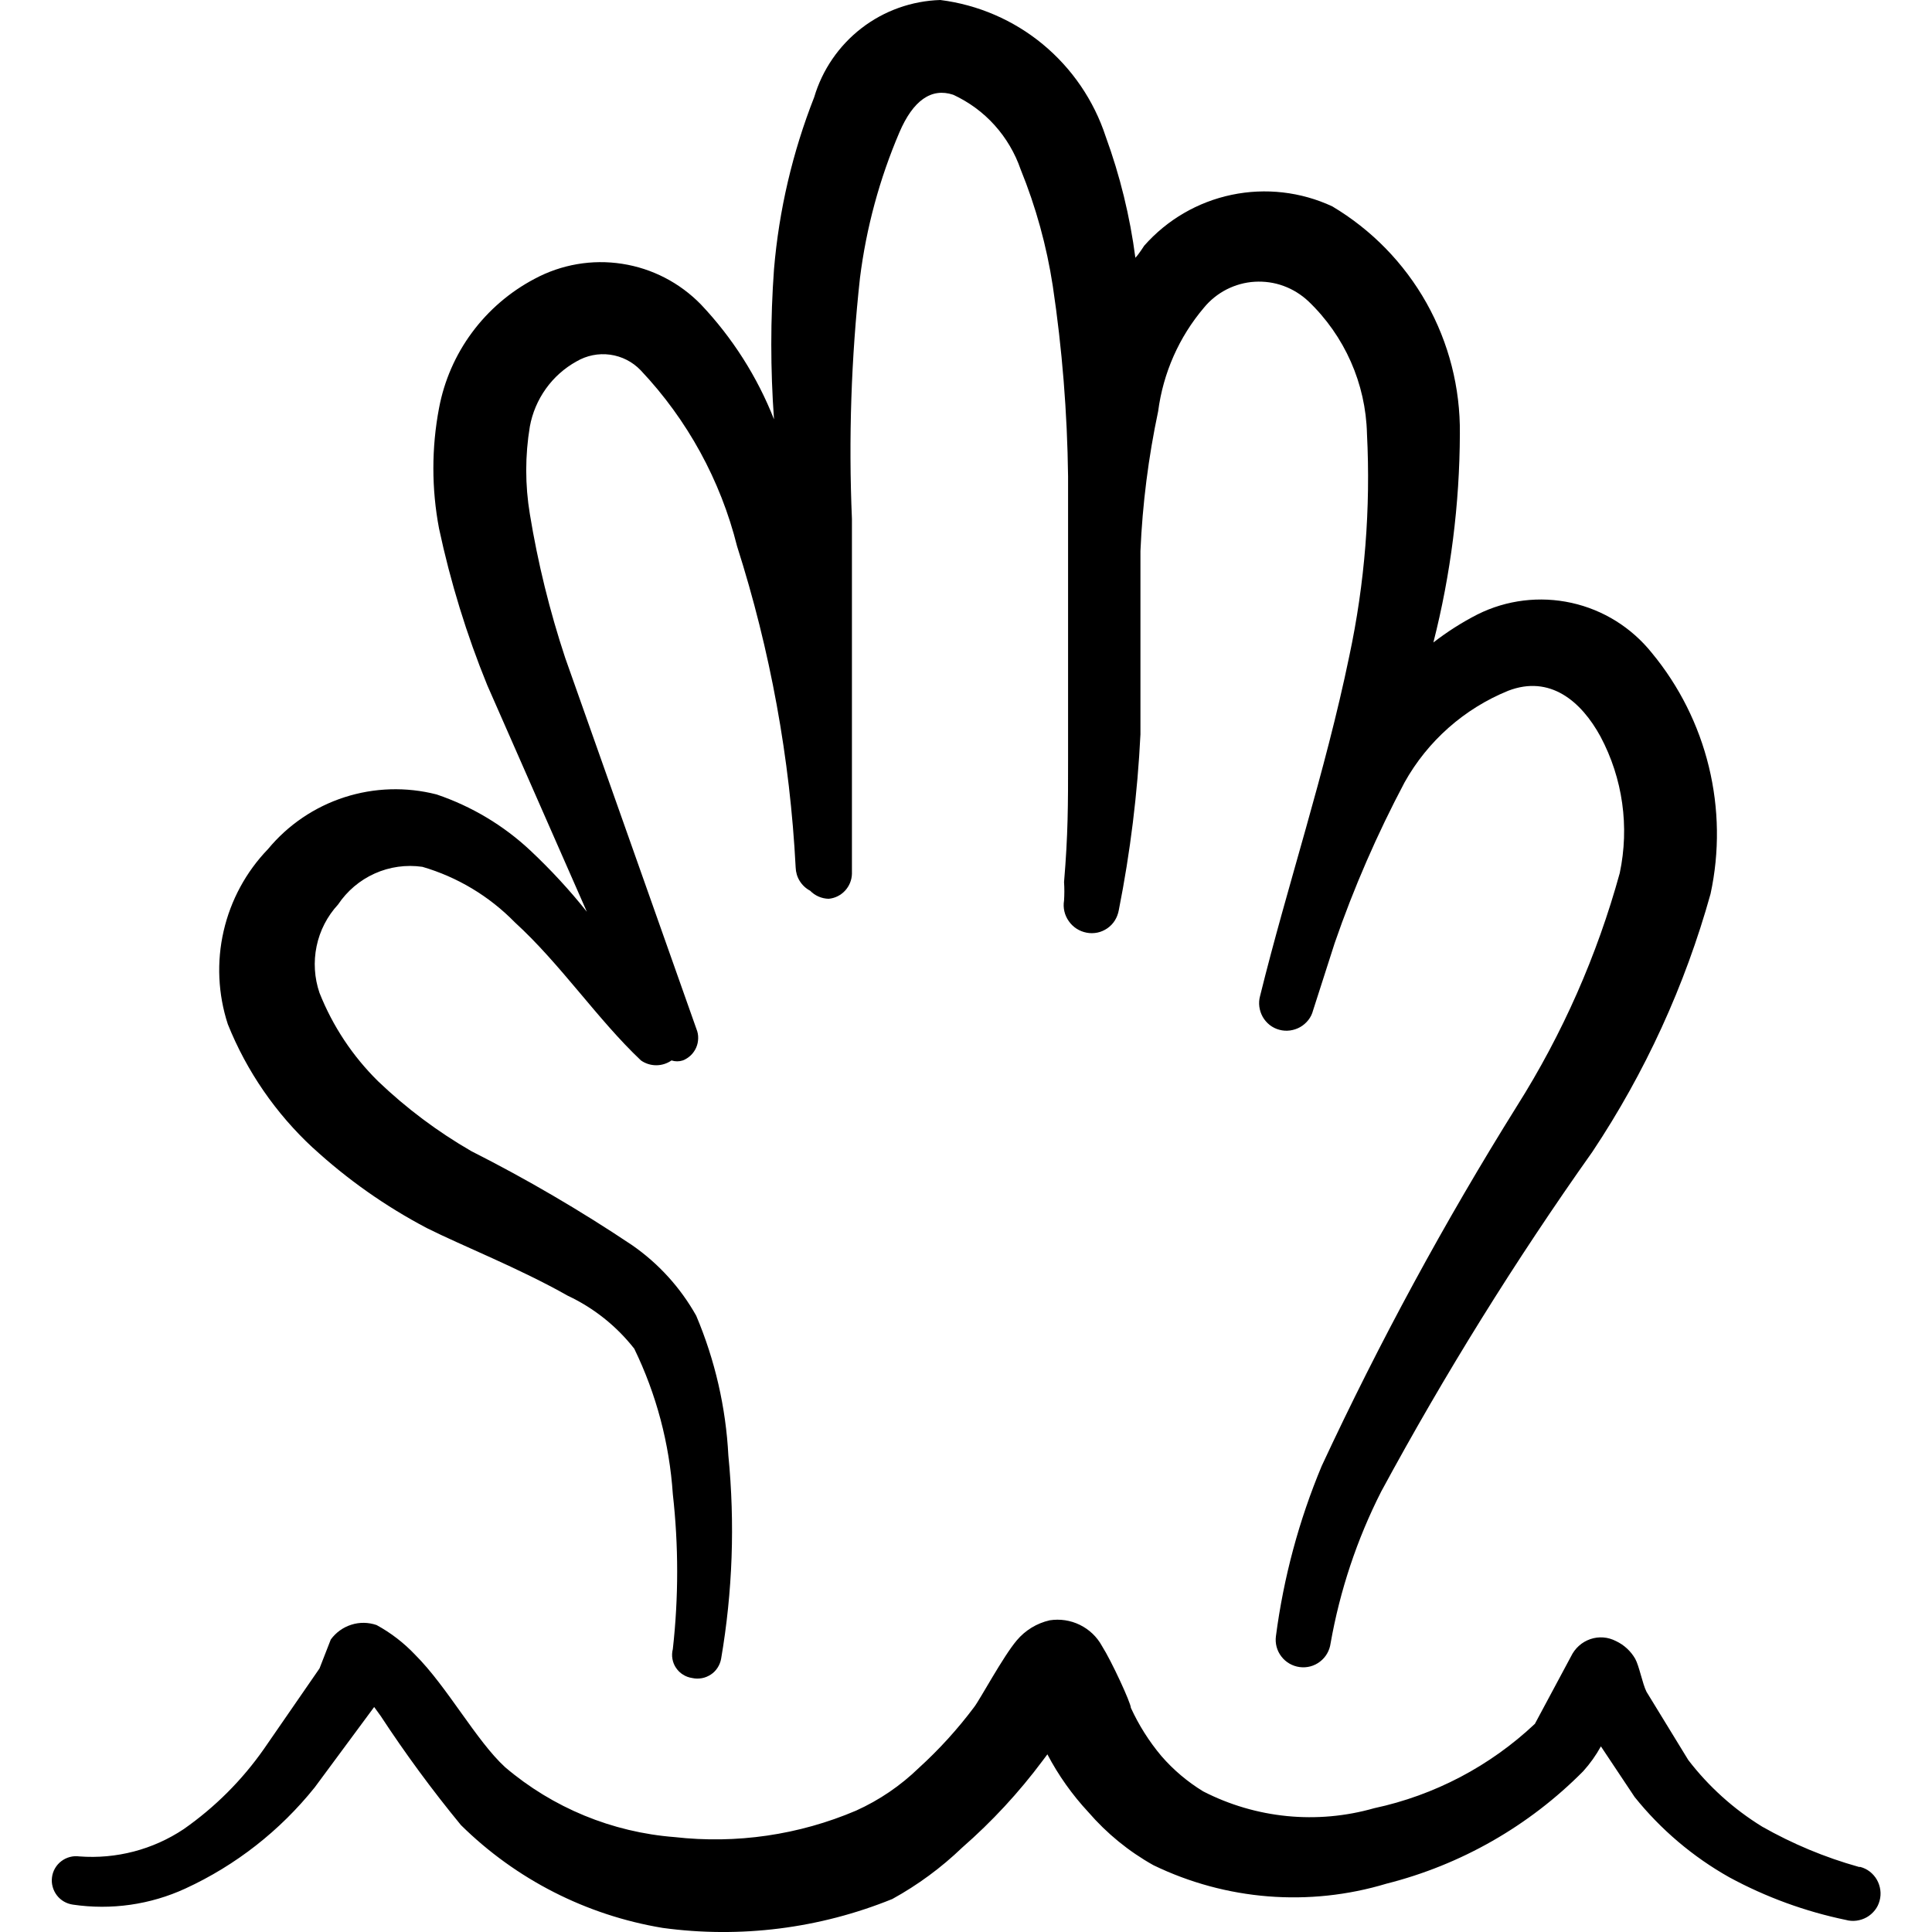
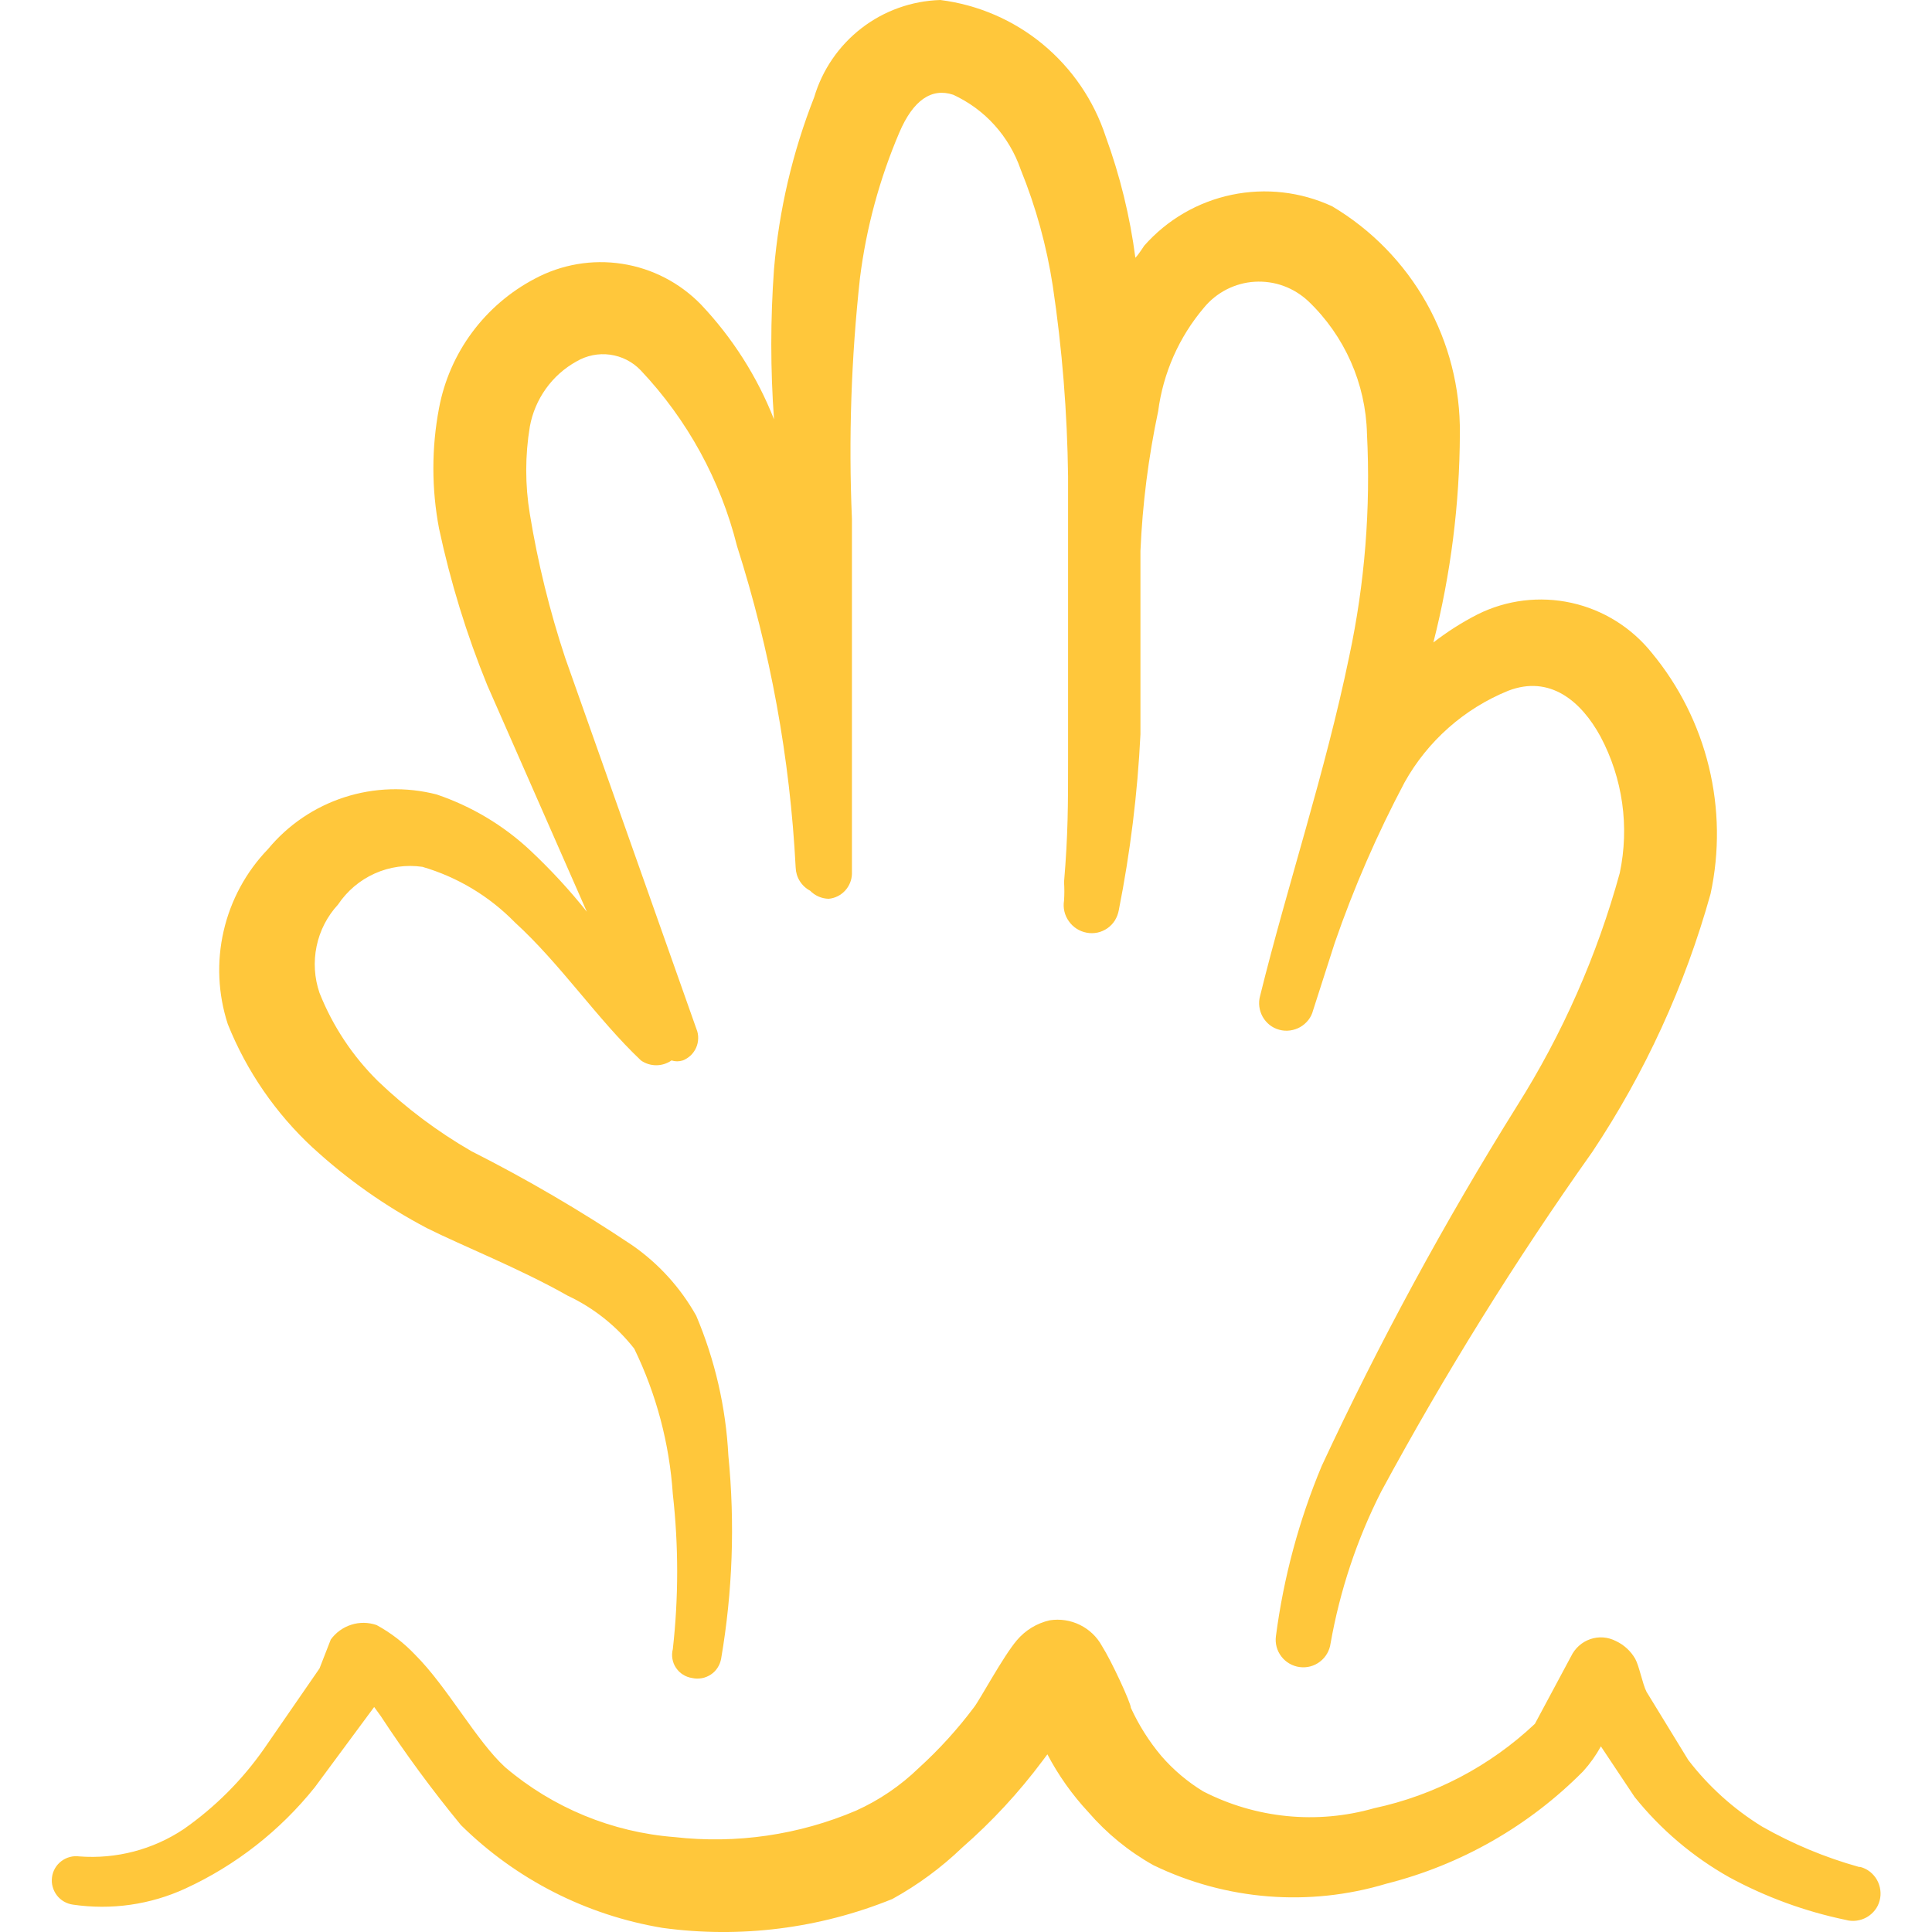
<svg xmlns="http://www.w3.org/2000/svg" fill="none" viewBox="0 0 24 24" id="Safety-Drown-Hand--Streamline-Freehand" height="24" width="24">
-   <path fill="#000000" fill-rule="evenodd" d="M23.087 23.19c-0.418 -0.117 -0.82 -0.285 -1.197 -0.499 -0.354 -0.218 -0.665 -0.498 -0.918 -0.828l-0.519 -0.848c-0.05 -0.1 -0.09 -0.319 -0.14 -0.409 -0.055 -0.096 -0.139 -0.173 -0.239 -0.22 -0.049 -0.025 -0.102 -0.041 -0.157 -0.045 -0.055 -0.004 -0.11 0.003 -0.162 0.021 -0.052 0.018 -0.1 0.046 -0.141 0.083 -0.041 0.037 -0.074 0.081 -0.098 0.131l-0.449 0.838c-0.557 0.525 -1.247 0.888 -1.996 1.048 -0.709 0.203 -1.469 0.128 -2.125 -0.209 -0.195 -0.119 -0.37 -0.267 -0.519 -0.439 -0.153 -0.182 -0.28 -0.383 -0.379 -0.599 0 -0.06 -0.239 -0.579 -0.359 -0.768 -0.062 -0.114 -0.158 -0.205 -0.274 -0.262 -0.116 -0.057 -0.247 -0.077 -0.375 -0.057 -0.16 0.036 -0.304 0.124 -0.409 0.249 -0.17 0.2 -0.459 0.738 -0.529 0.828 -0.205 0.274 -0.436 0.528 -0.689 0.758 -0.227 0.22 -0.49 0.399 -0.778 0.529 -0.711 0.303 -1.488 0.416 -2.255 0.329 -0.776 -0.06 -1.513 -0.364 -2.105 -0.868 -0.359 -0.329 -0.718 -0.998 -1.118 -1.397 -0.139 -0.147 -0.301 -0.272 -0.479 -0.369 -0.102 -0.035 -0.212 -0.037 -0.314 -0.004 -0.102 0.032 -0.192 0.097 -0.255 0.184l-0.14 0.359 -0.689 0.998c-0.272 0.389 -0.609 0.726 -0.998 0.998 -0.382 0.255 -0.839 0.374 -1.297 0.339 -0.079 -0.011 -0.16 0.011 -0.223 0.059 -0.032 0.024 -0.058 0.054 -0.078 0.088 -0.02 0.034 -0.033 0.072 -0.038 0.112 -0.005 0.039 -0.003 0.079 0.008 0.118 0.01 0.038 0.028 0.074 0.052 0.106 0.049 0.064 0.121 0.105 0.2 0.116 0.475 0.07 0.961 0.001 1.397 -0.2 0.626 -0.288 1.176 -0.719 1.607 -1.257l0.738 -0.998 0.08 0.11c0.308 0.47 0.641 0.923 0.998 1.357 0.683 0.674 1.558 1.12 2.505 1.277 0.966 0.132 1.95 0.008 2.854 -0.359 0.316 -0.174 0.608 -0.389 0.868 -0.639 0.37 -0.323 0.704 -0.684 0.998 -1.078l0.06 -0.08c0.137 0.261 0.308 0.502 0.509 0.718 0.229 0.265 0.502 0.488 0.808 0.659 0.902 0.437 1.935 0.519 2.894 0.23 0.927 -0.234 1.772 -0.717 2.445 -1.397 0.085 -0.094 0.159 -0.198 0.22 -0.309l0.419 0.629c0.325 0.405 0.725 0.744 1.177 0.998 0.454 0.246 0.941 0.424 1.447 0.529 0.043 0.012 0.088 0.015 0.133 0.009 0.044 -0.006 0.087 -0.02 0.126 -0.042 0.039 -0.022 0.073 -0.052 0.101 -0.087 0.028 -0.035 0.048 -0.076 0.059 -0.119 0.012 -0.043 0.015 -0.088 0.009 -0.133 -0.006 -0.044 -0.02 -0.087 -0.042 -0.126 -0.022 -0.039 -0.052 -0.073 -0.087 -0.101 -0.035 -0.027 -0.076 -0.048 -0.119 -0.059h-0.02Z" clip-rule="evenodd" stroke-width="1" />
-   <path fill="#000000" fill-rule="evenodd" d="M3.888 14.259c0.427 0.393 0.903 0.728 1.417 0.998 0.439 0.22 1.148 0.499 1.746 0.838 0.324 0.152 0.607 0.377 0.828 0.659 0.275 0.566 0.437 1.179 0.479 1.806 0.072 0.64 0.072 1.286 0 1.926 -0.01 0.039 -0.012 0.081 -0.005 0.121 0.007 0.04 0.022 0.079 0.045 0.112 0.023 0.034 0.052 0.063 0.087 0.084 0.034 0.022 0.073 0.036 0.114 0.042 0.039 0.009 0.08 0.009 0.12 0.002 0.04 -0.007 0.077 -0.023 0.111 -0.045 0.034 -0.022 0.062 -0.051 0.084 -0.085 0.022 -0.034 0.037 -0.072 0.044 -0.111 0.143 -0.834 0.173 -1.683 0.09 -2.525 -0.031 -0.598 -0.166 -1.185 -0.399 -1.736 -0.196 -0.35 -0.469 -0.65 -0.798 -0.878 -0.641 -0.429 -1.308 -0.819 -1.996 -1.167 -0.419 -0.242 -0.808 -0.533 -1.158 -0.868 -0.316 -0.311 -0.564 -0.685 -0.728 -1.098 -0.064 -0.187 -0.076 -0.387 -0.036 -0.58 0.04 -0.193 0.132 -0.372 0.266 -0.517 0.113 -0.169 0.271 -0.303 0.456 -0.386 0.185 -0.083 0.39 -0.112 0.592 -0.083 0.435 0.127 0.83 0.364 1.148 0.689 0.569 0.519 1.028 1.207 1.567 1.716 0.055 0.039 0.122 0.06 0.19 0.06 0.068 0 0.134 -0.021 0.19 -0.06 0.045 0.015 0.094 0.015 0.14 0 0.037 -0.014 0.07 -0.036 0.099 -0.063 0.028 -0.027 0.051 -0.06 0.067 -0.096 0.016 -0.036 0.024 -0.075 0.025 -0.115 0.001 -0.04 -0.006 -0.079 -0.021 -0.115L7.021 8.172c-0.193 -0.583 -0.34 -1.18 -0.439 -1.786 -0.06 -0.36 -0.06 -0.728 0 -1.088 0.031 -0.169 0.099 -0.329 0.199 -0.469 0.1 -0.14 0.23 -0.256 0.38 -0.339 0.126 -0.074 0.273 -0.104 0.418 -0.084 0.145 0.02 0.279 0.088 0.38 0.194 0.58 0.614 0.992 1.366 1.197 2.185 0.413 1.294 0.658 2.635 0.728 3.991 0.002 0.06 0.019 0.118 0.051 0.169 0.032 0.051 0.076 0.092 0.129 0.12 0.06 0.062 0.143 0.098 0.23 0.1 0.078 -0.007 0.15 -0.043 0.203 -0.1 0.053 -0.057 0.084 -0.132 0.086 -0.209V6.446c-0.043 -0.999 -0.009 -2 0.1 -2.994 0.078 -0.622 0.243 -1.23 0.489 -1.806 0.17 -0.399 0.399 -0.559 0.669 -0.469 0.195 0.09 0.37 0.218 0.514 0.378 0.144 0.16 0.254 0.347 0.324 0.55 0.189 0.465 0.323 0.951 0.399 1.447 0.117 0.783 0.18 1.573 0.19 2.365V9.45c0 0.539 0 0.918 -0.05 1.507 0.005 0.076 0.005 0.153 0 0.23 -0.015 0.09 0.006 0.182 0.059 0.256 0.052 0.075 0.131 0.126 0.221 0.143 0.045 0.009 0.09 0.008 0.135 -0.001 0.044 -0.009 0.086 -0.028 0.124 -0.054 0.037 -0.026 0.069 -0.059 0.093 -0.098 0.024 -0.039 0.04 -0.082 0.048 -0.126 0.143 -0.721 0.233 -1.451 0.269 -2.185V6.845c0.025 -0.584 0.099 -1.165 0.22 -1.736 0.062 -0.475 0.259 -0.922 0.569 -1.287 0.077 -0.094 0.173 -0.171 0.282 -0.227 0.109 -0.055 0.227 -0.088 0.349 -0.095 0.122 -0.007 0.244 0.01 0.358 0.052 0.115 0.042 0.219 0.107 0.308 0.19 0.451 0.431 0.713 1.023 0.728 1.646 0.047 0.927 -0.026 1.856 -0.22 2.764 -0.299 1.447 -0.768 2.844 -1.108 4.221 -0.012 0.043 -0.015 0.088 -0.009 0.133 0.006 0.044 0.02 0.087 0.042 0.126 0.022 0.039 0.052 0.073 0.087 0.101 0.035 0.027 0.076 0.048 0.119 0.059 0.043 0.012 0.088 0.015 0.133 0.009 0.044 -0.006 0.087 -0.02 0.126 -0.042 0.039 -0.022 0.073 -0.052 0.101 -0.087 0.028 -0.035 0.048 -0.076 0.059 -0.119l0.269 -0.838c0.237 -0.687 0.528 -1.354 0.868 -1.996 0.287 -0.514 0.741 -0.916 1.287 -1.138 0.519 -0.2 0.908 0.13 1.147 0.569 0.277 0.52 0.361 1.12 0.239 1.696 -0.281 1.022 -0.711 1.998 -1.277 2.894 -0.899 1.439 -1.709 2.932 -2.425 4.47 -0.283 0.677 -0.474 1.388 -0.569 2.115 -0.012 0.09 0.012 0.181 0.068 0.253 0.055 0.072 0.137 0.119 0.227 0.131 0.09 0.012 0.181 -0.012 0.253 -0.068 0.072 -0.055 0.119 -0.137 0.131 -0.227 0.116 -0.656 0.327 -1.292 0.629 -1.886 0.789 -1.459 1.665 -2.868 2.624 -4.221 0.655 -0.984 1.15 -2.065 1.467 -3.203 0.113 -0.522 0.105 -1.062 -0.021 -1.58 -0.126 -0.518 -0.368 -1.002 -0.708 -1.413 -0.252 -0.315 -0.604 -0.535 -0.998 -0.622 -0.394 -0.087 -0.806 -0.037 -1.167 0.143 -0.194 0.099 -0.377 0.216 -0.549 0.349 0.216 -0.848 0.326 -1.719 0.329 -2.594 0.006 -0.568 -0.137 -1.129 -0.415 -1.624 -0.279 -0.496 -0.682 -0.909 -1.171 -1.2 -0.39 -0.181 -0.828 -0.231 -1.249 -0.143 -0.421 0.088 -0.802 0.31 -1.086 0.632 0 0 -0.07 0.11 -0.11 0.15 -0.067 -0.514 -0.191 -1.02 -0.369 -1.507 -0.147 -0.448 -0.418 -0.845 -0.782 -1.146C12.591 0.25 12.149 0.059 11.681 0c-0.355 0.011 -0.698 0.133 -0.979 0.35 -0.281 0.217 -0.487 0.517 -0.588 0.858 -0.269 0.684 -0.437 1.403 -0.499 2.135 -0.045 0.621 -0.045 1.245 0 1.866 -0.208 -0.529 -0.517 -1.014 -0.908 -1.427 -0.263 -0.27 -0.607 -0.448 -0.979 -0.505 -0.373 -0.058 -0.754 0.008 -1.086 0.186 -0.306 0.161 -0.572 0.389 -0.778 0.667 -0.206 0.278 -0.346 0.599 -0.41 0.939 -0.094 0.494 -0.094 1.002 0 1.497 0.142 0.665 0.342 1.316 0.599 1.946l1.237 2.814c-0.214 -0.269 -0.448 -0.522 -0.699 -0.758 -0.334 -0.314 -0.733 -0.552 -1.167 -0.699 -0.378 -0.097 -0.775 -0.085 -1.146 0.035 -0.371 0.12 -0.7 0.343 -0.949 0.644 -0.273 0.283 -0.463 0.635 -0.551 1.018 -0.088 0.383 -0.07 0.783 0.052 1.157 0.234 0.584 0.596 1.109 1.058 1.537Z" clip-rule="evenodd" stroke-width="1" />
+   <path fill="#ffc73b" fill-rule="evenodd" d="M23.087 23.19c-0.418 -0.117 -0.82 -0.285 -1.197 -0.499 -0.354 -0.218 -0.665 -0.498 -0.918 -0.828l-0.519 -0.848c-0.05 -0.1 -0.09 -0.319 -0.14 -0.409 -0.055 -0.096 -0.139 -0.173 -0.239 -0.22 -0.049 -0.025 -0.102 -0.041 -0.157 -0.045 -0.055 -0.004 -0.11 0.003 -0.162 0.021 -0.052 0.018 -0.1 0.046 -0.141 0.083 -0.041 0.037 -0.074 0.081 -0.098 0.131l-0.449 0.838c-0.557 0.525 -1.247 0.888 -1.996 1.048 -0.709 0.203 -1.469 0.128 -2.125 -0.209 -0.195 -0.119 -0.37 -0.267 -0.519 -0.439 -0.153 -0.182 -0.28 -0.383 -0.379 -0.599 0 -0.06 -0.239 -0.579 -0.359 -0.768 -0.062 -0.114 -0.158 -0.205 -0.274 -0.262 -0.116 -0.057 -0.247 -0.077 -0.375 -0.057 -0.16 0.036 -0.304 0.124 -0.409 0.249 -0.17 0.2 -0.459 0.738 -0.529 0.828 -0.205 0.274 -0.436 0.528 -0.689 0.758 -0.227 0.22 -0.49 0.399 -0.778 0.529 -0.711 0.303 -1.488 0.416 -2.255 0.329 -0.776 -0.06 -1.513 -0.364 -2.105 -0.868 -0.359 -0.329 -0.718 -0.998 -1.118 -1.397 -0.139 -0.147 -0.301 -0.272 -0.479 -0.369 -0.102 -0.035 -0.212 -0.037 -0.314 -0.004 -0.102 0.032 -0.192 0.097 -0.255 0.184l-0.14 0.359 -0.689 0.998c-0.272 0.389 -0.609 0.726 -0.998 0.998 -0.382 0.255 -0.839 0.374 -1.297 0.339 -0.079 -0.011 -0.16 0.011 -0.223 0.059 -0.032 0.024 -0.058 0.054 -0.078 0.088 -0.02 0.034 -0.033 0.072 -0.038 0.112 -0.005 0.039 -0.003 0.079 0.008 0.118 0.01 0.038 0.028 0.074 0.052 0.106 0.049 0.064 0.121 0.105 0.2 0.116 0.475 0.07 0.961 0.001 1.397 -0.2 0.626 -0.288 1.176 -0.719 1.607 -1.257l0.738 -0.998 0.08 0.11c0.308 0.47 0.641 0.923 0.998 1.357 0.683 0.674 1.558 1.12 2.505 1.277 0.966 0.132 1.95 0.008 2.854 -0.359 0.316 -0.174 0.608 -0.389 0.868 -0.639 0.37 -0.323 0.704 -0.684 0.998 -1.078l0.06 -0.08c0.137 0.261 0.308 0.502 0.509 0.718 0.229 0.265 0.502 0.488 0.808 0.659 0.902 0.437 1.935 0.519 2.894 0.23 0.927 -0.234 1.772 -0.717 2.445 -1.397 0.085 -0.094 0.159 -0.198 0.22 -0.309l0.419 0.629c0.325 0.405 0.725 0.744 1.177 0.998 0.454 0.246 0.941 0.424 1.447 0.529 0.043 0.012 0.088 0.015 0.133 0.009 0.044 -0.006 0.087 -0.02 0.126 -0.042 0.039 -0.022 0.073 -0.052 0.101 -0.087 0.028 -0.035 0.048 -0.076 0.059 -0.119 0.012 -0.043 0.015 -0.088 0.009 -0.133 -0.006 -0.044 -0.02 -0.087 -0.042 -0.126 -0.022 -0.039 -0.052 -0.073 -0.087 -0.101 -0.035 -0.027 -0.076 -0.048 -0.119 -0.059h-0.02Z" clip-rule="evenodd" stroke-width="1" />
+   <path fill="#ffc73b" fill-rule="evenodd" d="M3.888 14.259c0.427 0.393 0.903 0.728 1.417 0.998 0.439 0.22 1.148 0.499 1.746 0.838 0.324 0.152 0.607 0.377 0.828 0.659 0.275 0.566 0.437 1.179 0.479 1.806 0.072 0.64 0.072 1.286 0 1.926 -0.01 0.039 -0.012 0.081 -0.005 0.121 0.007 0.04 0.022 0.079 0.045 0.112 0.023 0.034 0.052 0.063 0.087 0.084 0.034 0.022 0.073 0.036 0.114 0.042 0.039 0.009 0.08 0.009 0.12 0.002 0.04 -0.007 0.077 -0.023 0.111 -0.045 0.034 -0.022 0.062 -0.051 0.084 -0.085 0.022 -0.034 0.037 -0.072 0.044 -0.111 0.143 -0.834 0.173 -1.683 0.09 -2.525 -0.031 -0.598 -0.166 -1.185 -0.399 -1.736 -0.196 -0.35 -0.469 -0.65 -0.798 -0.878 -0.641 -0.429 -1.308 -0.819 -1.996 -1.167 -0.419 -0.242 -0.808 -0.533 -1.158 -0.868 -0.316 -0.311 -0.564 -0.685 -0.728 -1.098 -0.064 -0.187 -0.076 -0.387 -0.036 -0.58 0.04 -0.193 0.132 -0.372 0.266 -0.517 0.113 -0.169 0.271 -0.303 0.456 -0.386 0.185 -0.083 0.39 -0.112 0.592 -0.083 0.435 0.127 0.83 0.364 1.148 0.689 0.569 0.519 1.028 1.207 1.567 1.716 0.055 0.039 0.122 0.06 0.19 0.06 0.068 0 0.134 -0.021 0.19 -0.06 0.045 0.015 0.094 0.015 0.14 0 0.037 -0.014 0.07 -0.036 0.099 -0.063 0.028 -0.027 0.051 -0.06 0.067 -0.096 0.016 -0.036 0.024 -0.075 0.025 -0.115 0.001 -0.04 -0.006 -0.079 -0.021 -0.115L7.021 8.172c-0.193 -0.583 -0.34 -1.18 -0.439 -1.786 -0.06 -0.36 -0.06 -0.728 0 -1.088 0.031 -0.169 0.099 -0.329 0.199 -0.469 0.1 -0.14 0.23 -0.256 0.38 -0.339 0.126 -0.074 0.273 -0.104 0.418 -0.084 0.145 0.02 0.279 0.088 0.38 0.194 0.58 0.614 0.992 1.366 1.197 2.185 0.413 1.294 0.658 2.635 0.728 3.991 0.002 0.06 0.019 0.118 0.051 0.169 0.032 0.051 0.076 0.092 0.129 0.12 0.06 0.062 0.143 0.098 0.23 0.1 0.078 -0.007 0.15 -0.043 0.203 -0.1 0.053 -0.057 0.084 -0.132 0.086 -0.209V6.446c-0.043 -0.999 -0.009 -2 0.1 -2.994 0.078 -0.622 0.243 -1.23 0.489 -1.806 0.17 -0.399 0.399 -0.559 0.669 -0.469 0.195 0.09 0.37 0.218 0.514 0.378 0.144 0.16 0.254 0.347 0.324 0.55 0.189 0.465 0.323 0.951 0.399 1.447 0.117 0.783 0.18 1.573 0.19 2.365V9.45c0 0.539 0 0.918 -0.05 1.507 0.005 0.076 0.005 0.153 0 0.23 -0.015 0.09 0.006 0.182 0.059 0.256 0.052 0.075 0.131 0.126 0.221 0.143 0.045 0.009 0.09 0.008 0.135 -0.001 0.044 -0.009 0.086 -0.028 0.124 -0.054 0.037 -0.026 0.069 -0.059 0.093 -0.098 0.024 -0.039 0.04 -0.082 0.048 -0.126 0.143 -0.721 0.233 -1.451 0.269 -2.185V6.845c0.025 -0.584 0.099 -1.165 0.22 -1.736 0.062 -0.475 0.259 -0.922 0.569 -1.287 0.077 -0.094 0.173 -0.171 0.282 -0.227 0.109 -0.055 0.227 -0.088 0.349 -0.095 0.122 -0.007 0.244 0.01 0.358 0.052 0.115 0.042 0.219 0.107 0.308 0.19 0.451 0.431 0.713 1.023 0.728 1.646 0.047 0.927 -0.026 1.856 -0.22 2.764 -0.299 1.447 -0.768 2.844 -1.108 4.221 -0.012 0.043 -0.015 0.088 -0.009 0.133 0.006 0.044 0.02 0.087 0.042 0.126 0.022 0.039 0.052 0.073 0.087 0.101 0.035 0.027 0.076 0.048 0.119 0.059 0.043 0.012 0.088 0.015 0.133 0.009 0.044 -0.006 0.087 -0.02 0.126 -0.042 0.039 -0.022 0.073 -0.052 0.101 -0.087 0.028 -0.035 0.048 -0.076 0.059 -0.119l0.269 -0.838c0.237 -0.687 0.528 -1.354 0.868 -1.996 0.287 -0.514 0.741 -0.916 1.287 -1.138 0.519 -0.2 0.908 0.13 1.147 0.569 0.277 0.52 0.361 1.12 0.239 1.696 -0.281 1.022 -0.711 1.998 -1.277 2.894 -0.899 1.439 -1.709 2.932 -2.425 4.47 -0.283 0.677 -0.474 1.388 -0.569 2.115 -0.012 0.09 0.012 0.181 0.068 0.253 0.055 0.072 0.137 0.119 0.227 0.131 0.09 0.012 0.181 -0.012 0.253 -0.068 0.072 -0.055 0.119 -0.137 0.131 -0.227 0.116 -0.656 0.327 -1.292 0.629 -1.886 0.789 -1.459 1.665 -2.868 2.624 -4.221 0.655 -0.984 1.15 -2.065 1.467 -3.203 0.113 -0.522 0.105 -1.062 -0.021 -1.58 -0.126 -0.518 -0.368 -1.002 -0.708 -1.413 -0.252 -0.315 -0.604 -0.535 -0.998 -0.622 -0.394 -0.087 -0.806 -0.037 -1.167 0.143 -0.194 0.099 -0.377 0.216 -0.549 0.349 0.216 -0.848 0.326 -1.719 0.329 -2.594 0.006 -0.568 -0.137 -1.129 -0.415 -1.624 -0.279 -0.496 -0.682 -0.909 -1.171 -1.2 -0.39 -0.181 -0.828 -0.231 -1.249 -0.143 -0.421 0.088 -0.802 0.31 -1.086 0.632 0 0 -0.07 0.11 -0.11 0.15 -0.067 -0.514 -0.191 -1.02 -0.369 -1.507 -0.147 -0.448 -0.418 -0.845 -0.782 -1.146C12.591 0.25 12.149 0.059 11.681 0c-0.355 0.011 -0.698 0.133 -0.979 0.35 -0.281 0.217 -0.487 0.517 -0.588 0.858 -0.269 0.684 -0.437 1.403 -0.499 2.135 -0.045 0.621 -0.045 1.245 0 1.866 -0.208 -0.529 -0.517 -1.014 -0.908 -1.427 -0.263 -0.27 -0.607 -0.448 -0.979 -0.505 -0.373 -0.058 -0.754 0.008 -1.086 0.186 -0.306 0.161 -0.572 0.389 -0.778 0.667 -0.206 0.278 -0.346 0.599 -0.41 0.939 -0.094 0.494 -0.094 1.002 0 1.497 0.142 0.665 0.342 1.316 0.599 1.946l1.237 2.814c-0.214 -0.269 -0.448 -0.522 -0.699 -0.758 -0.334 -0.314 -0.733 -0.552 -1.167 -0.699 -0.378 -0.097 -0.775 -0.085 -1.146 0.035 -0.371 0.12 -0.7 0.343 -0.949 0.644 -0.273 0.283 -0.463 0.635 -0.551 1.018 -0.088 0.383 -0.07 0.783 0.052 1.157 0.234 0.584 0.596 1.109 1.058 1.537Z" clip-rule="evenodd" stroke-width="1" />
</svg>
